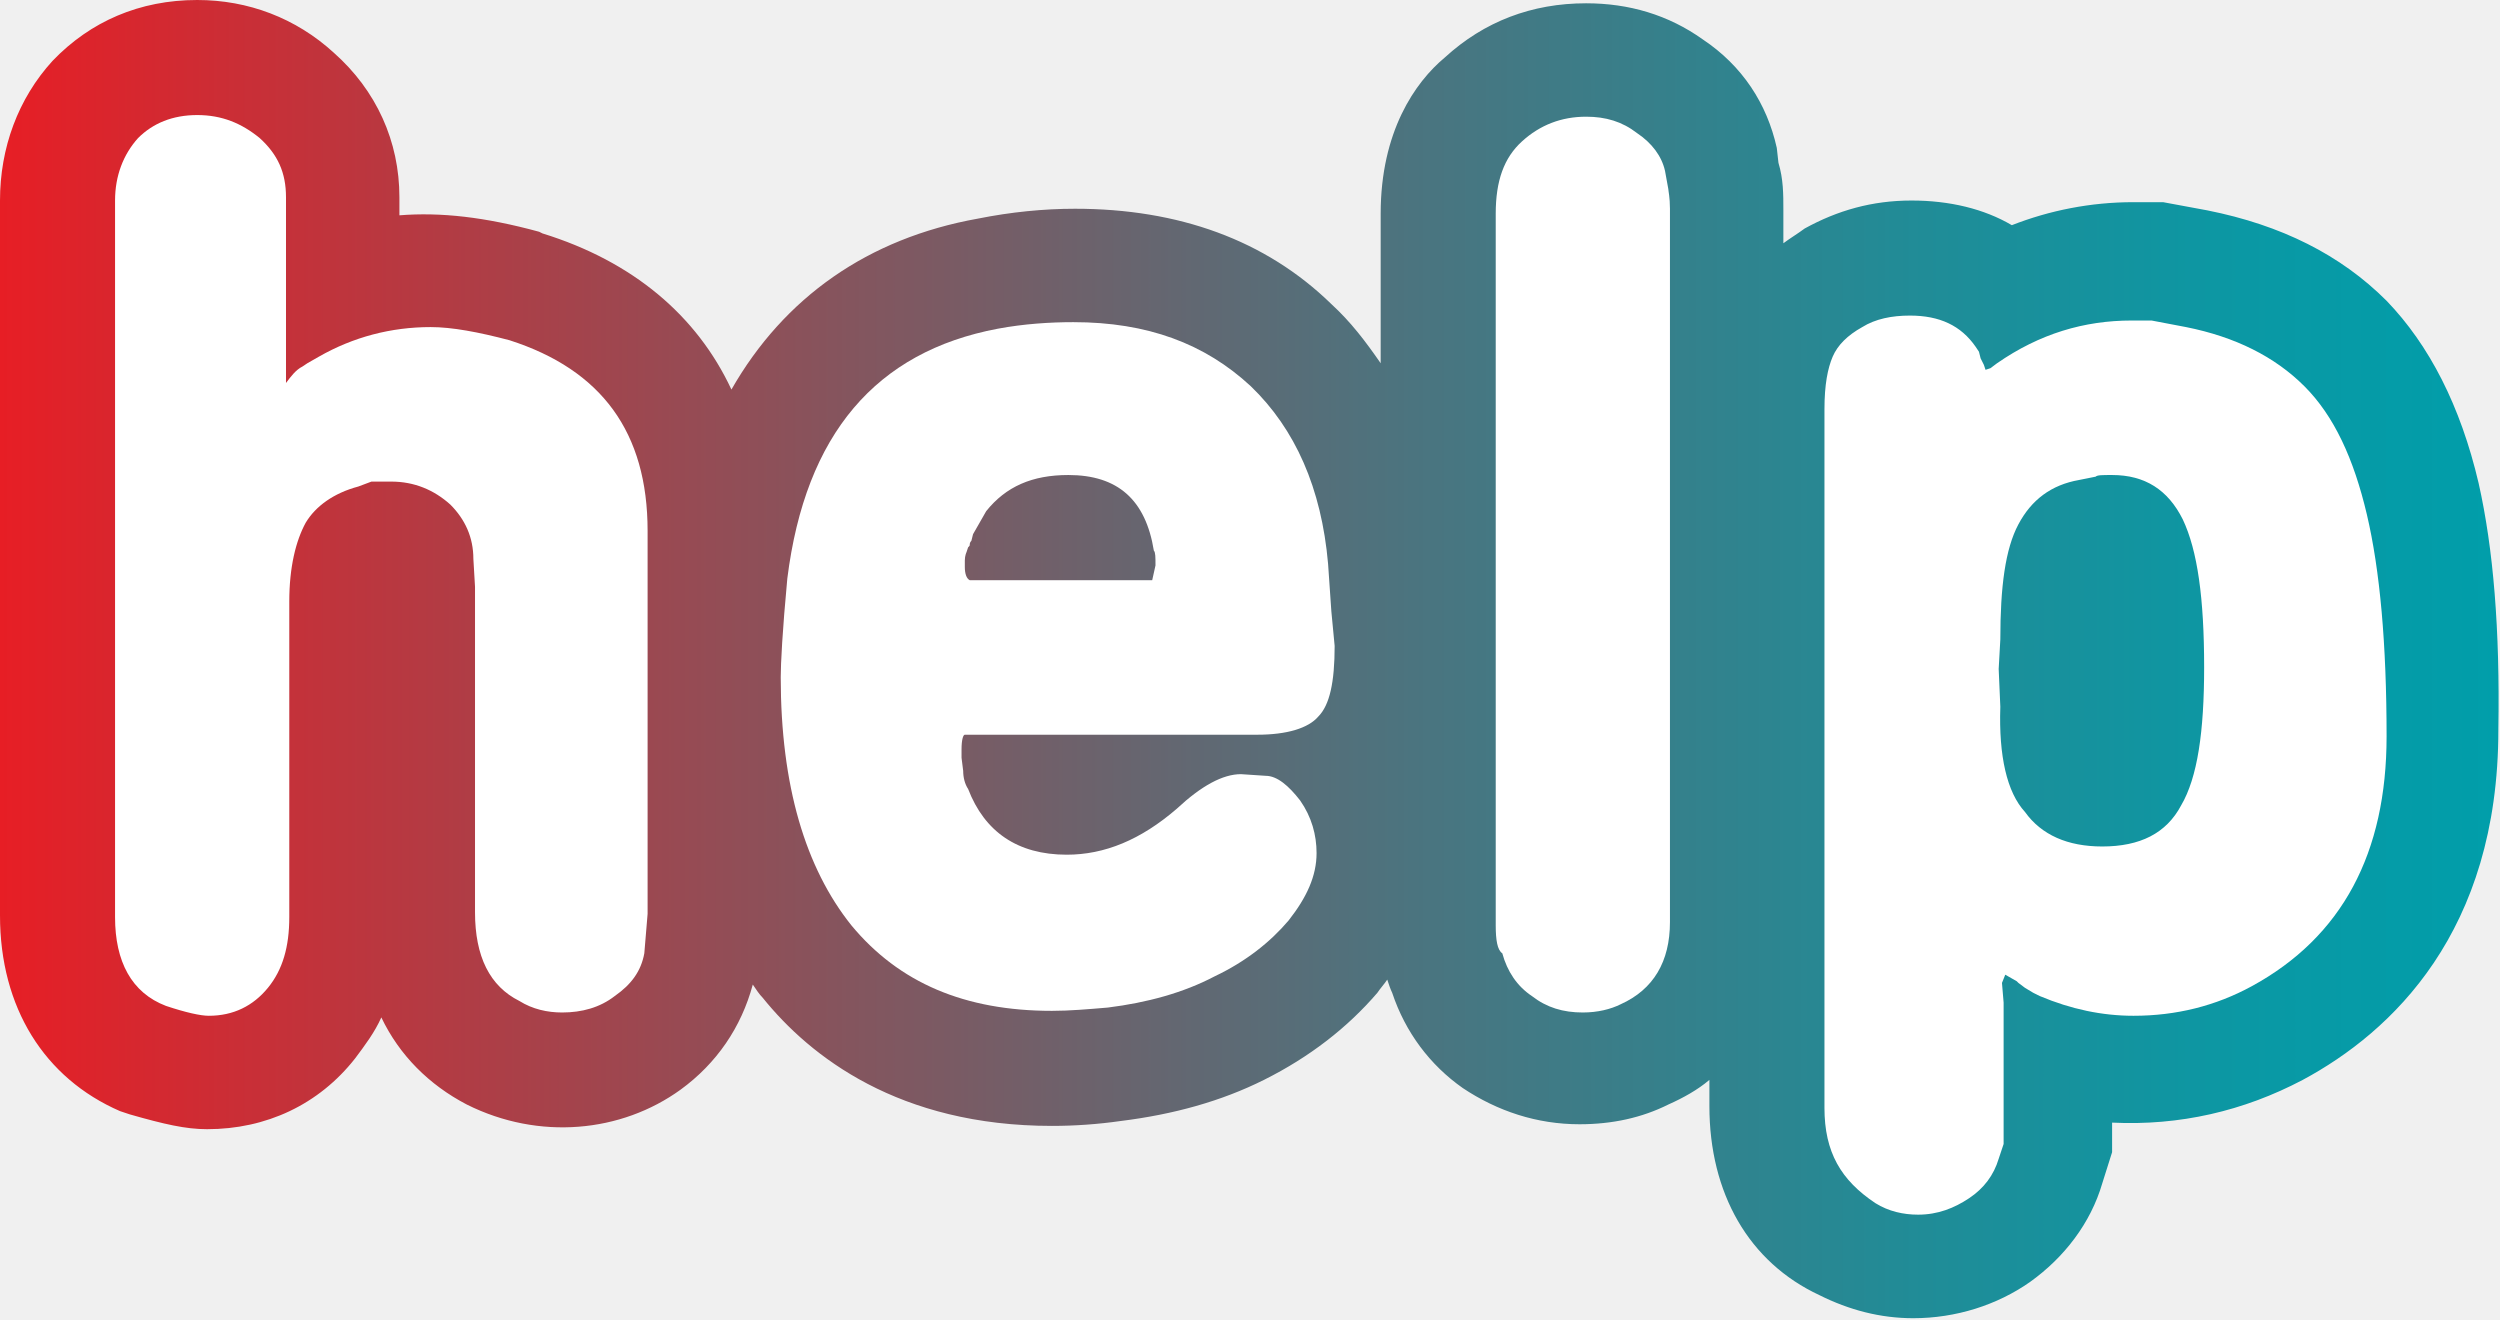
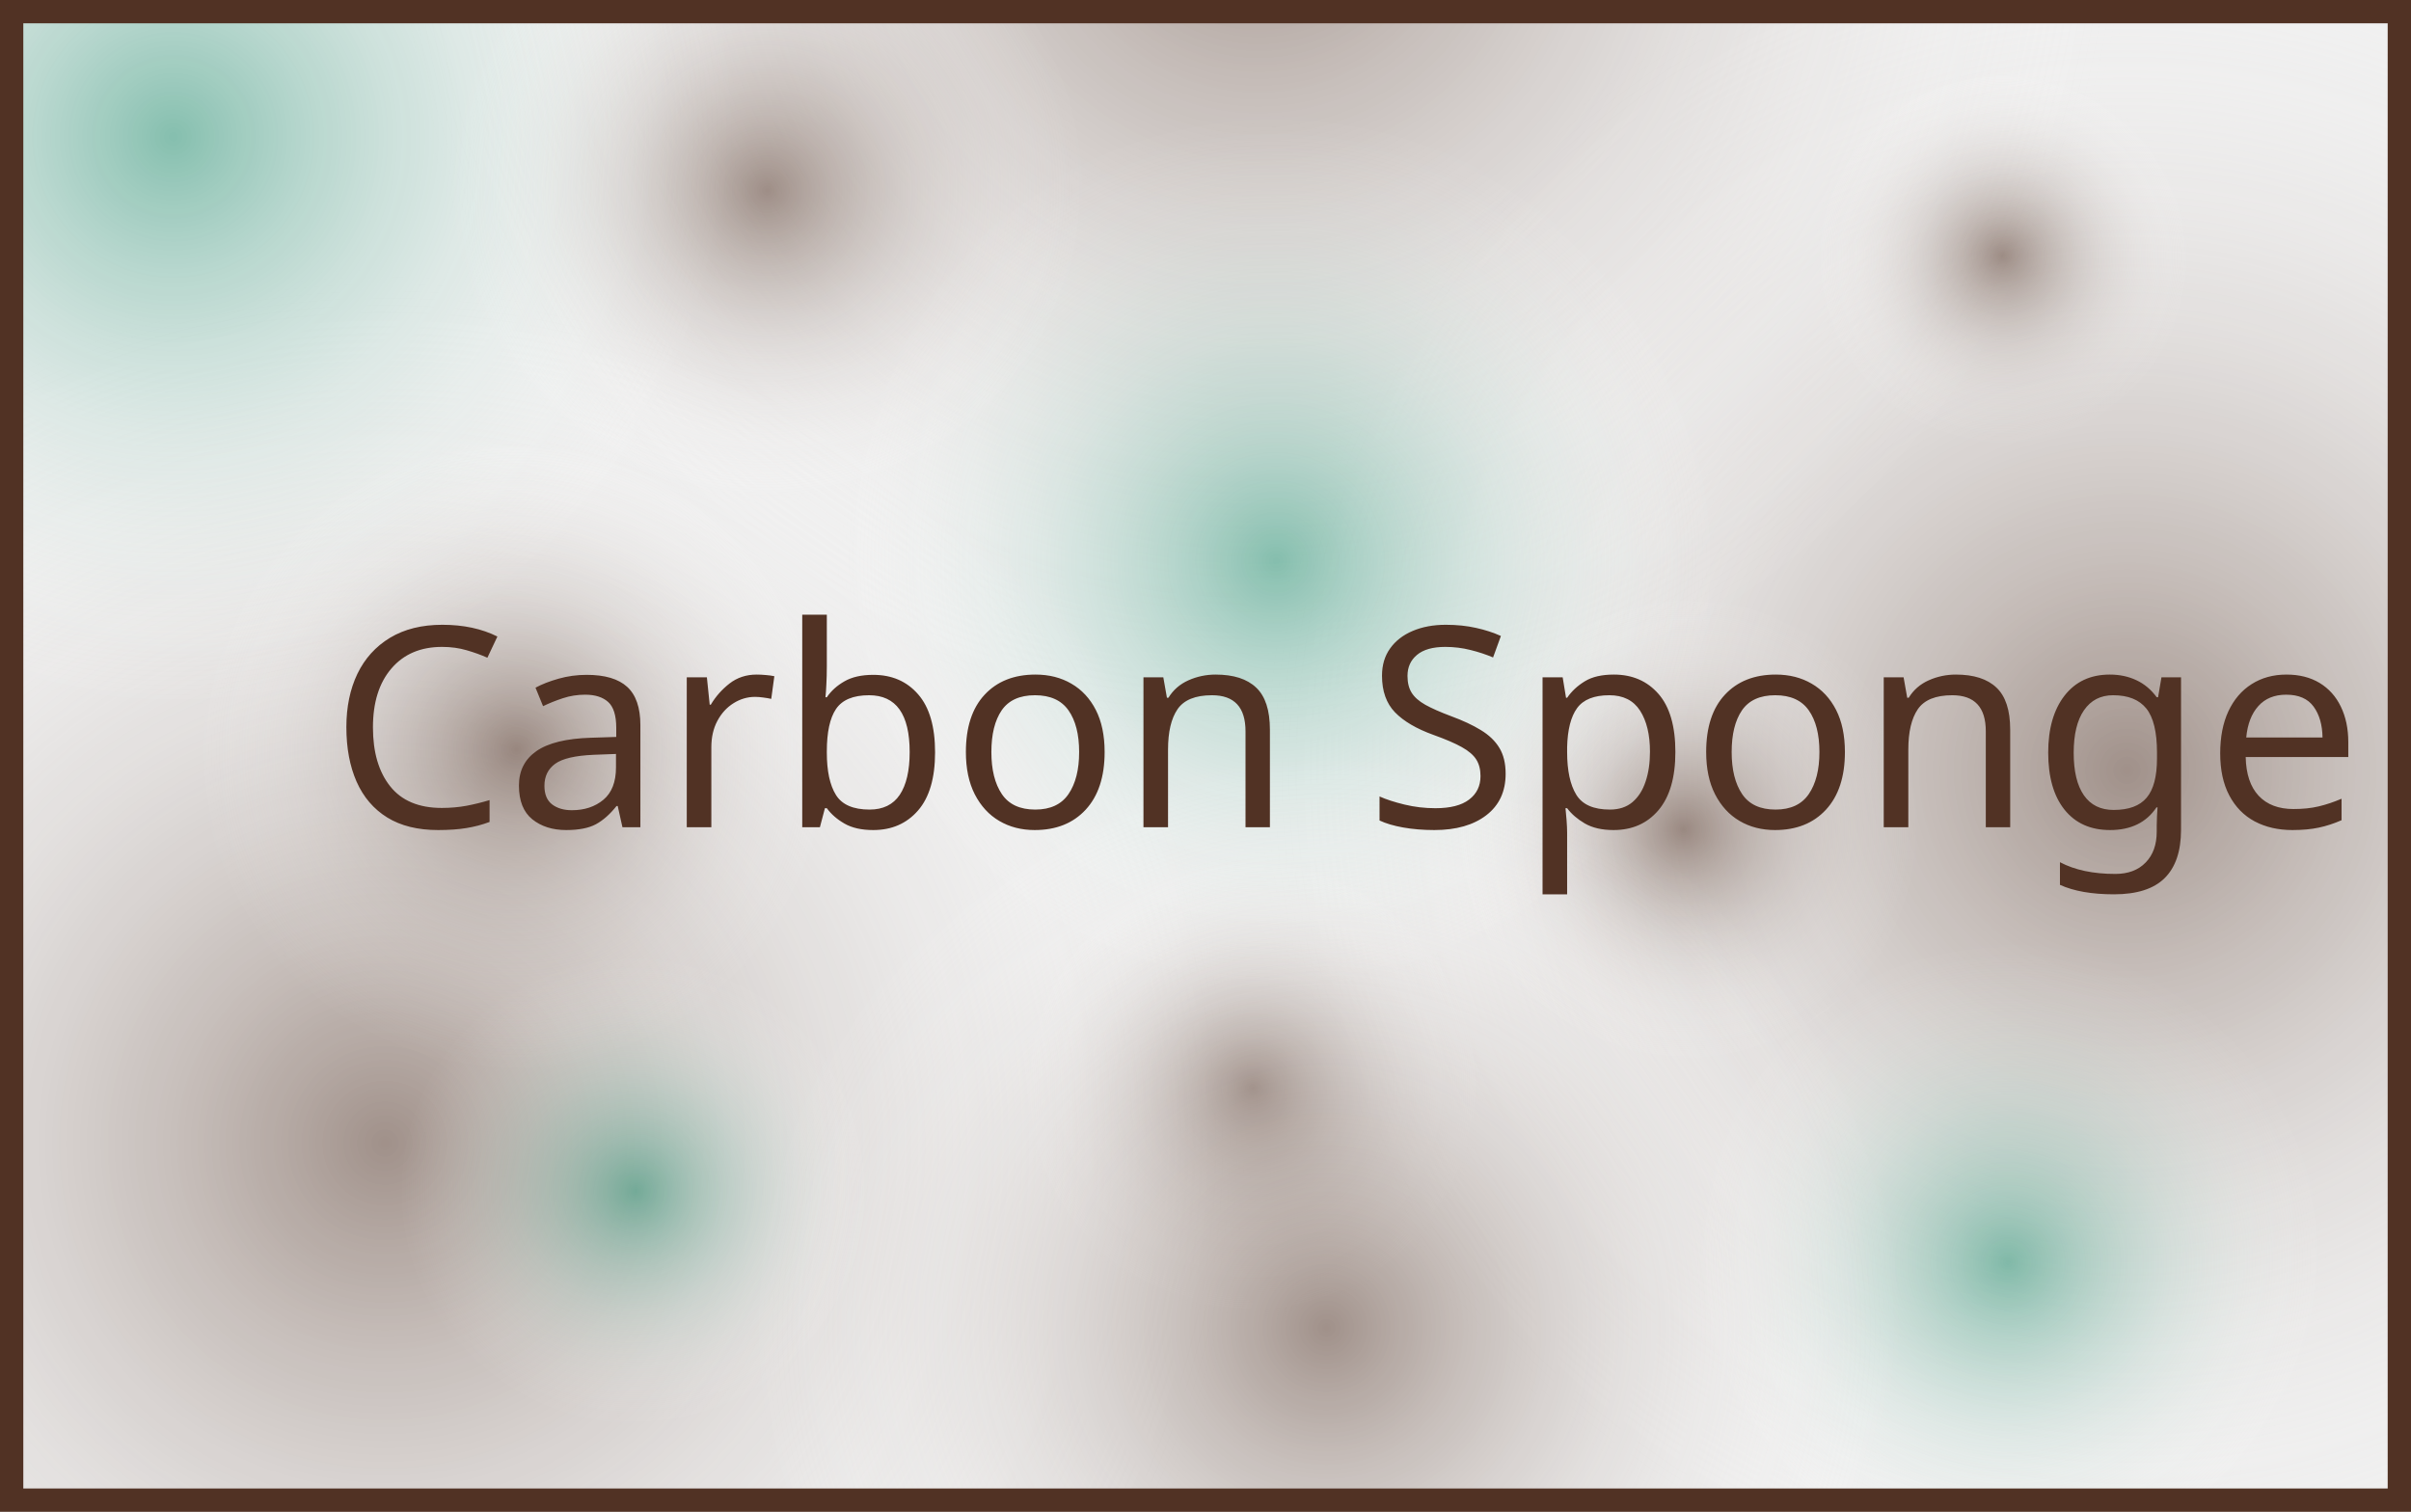
- <svg xmlns="http://www.w3.org/2000/svg" version="1.1" id="Layer_1" x="0px" y="0px" viewBox="0 0 152.1 80.3" style="enable-background:new 0 0 152.1 80.3;" xml:space="preserve">
+ <svg xmlns="http://www.w3.org/2000/svg" xmlns:xlink="http://www.w3.org/1999/xlink" version="1.1" id="Layer_1" x="0px" y="0px" viewBox="0 0 413.8 259.5" style="enable-background:new 0 0 413.8 259.5;" xml:space="preserve">
  <style type="text/css">
- 	.st0{fill:url(#SVGID_1_);}
- 	.st1{fill:#FFFFFF;}
+ 	.st0{clip-path:url(#SVGID_2_);fill:url(#SVGID_3_);}
+ 	.st1{clip-path:url(#SVGID_2_);fill:url(#SVGID_4_);}
+ 	.st2{clip-path:url(#SVGID_2_);fill:url(#SVGID_5_);}
+ 	.st3{clip-path:url(#SVGID_2_);fill:url(#SVGID_6_);}
+ 	.st4{clip-path:url(#SVGID_2_);fill:url(#SVGID_7_);}
+ 	.st5{clip-path:url(#SVGID_2_);fill:url(#SVGID_8_);}
+ 	.st6{clip-path:url(#SVGID_2_);fill:url(#SVGID_9_);}
+ 	.st7{clip-path:url(#SVGID_2_);fill:url(#SVGID_10_);}
+ 	.st8{clip-path:url(#SVGID_2_);fill:url(#SVGID_11_);}
+ 	.st9{clip-path:url(#SVGID_2_);fill:url(#SVGID_12_);}
+ 	.st10{clip-path:url(#SVGID_2_);fill:url(#SVGID_13_);}
+ 	.st11{clip-path:url(#SVGID_2_);fill:url(#SVGID_14_);}
+ 	.st12{clip-path:url(#SVGID_2_);fill:url(#SVGID_15_);}
+ 	.st13{fill:#513224;}
+ 	.st14{font-family:'Calibri-Bold';}
+ 	.st15{font-size:48px;}
</style>
  <g>
-     <linearGradient id="SVGID_1_" gradientUnits="userSpaceOnUse" x1="0" y1="40.168" x2="152.11" y2="40.168">
-       <stop offset="0" style="stop-color:#E71E25" />
-       <stop offset="8.850461e-02" style="stop-color:#CC2D35" />
-       <stop offset="0.34" style="stop-color:#84555E" />
-       <stop offset="0.565" style="stop-color:#4B747F" />
-       <stop offset="0.758" style="stop-color:#228B96" />
-       <stop offset="0.909" style="stop-color:#0999A5" />
-       <stop offset="1" style="stop-color:#009EAA" />
-     </linearGradient>
-     <path class="st0" d="M150.8,29.4c-1.1-4.7-3-8.4-5.6-11.1c-2.8-2.8-6.4-4.6-10.9-5.5l-2.7-0.5h-1.8c-2.6,0-5.1,0.5-7.4,1.4   c-1.7-1-3.8-1.5-6.1-1.5c-2.4,0-4.5,0.6-6.5,1.7c-0.4,0.3-0.9,0.6-1.3,0.9v-2c0-1,0-1.9-0.3-2.9L108.1,9c-0.6-2.7-2.1-5-4.5-6.6   c-2.1-1.5-4.5-2.2-7.1-2.2c-3.3,0-6.2,1.1-8.6,3.3C86.1,5,84,8,84,13v9.1c-0.9-1.3-1.8-2.5-3-3.6c-4-3.9-9.3-5.8-15.6-5.8   c-1.9,0-3.9,0.2-5.9,0.6c-6.7,1.2-11.8,4.8-15,10.4c-2.1-4.5-6-7.8-11.5-9.5l-0.2-0.1c-3.3-0.9-6-1.2-8.5-1V12c0-3.4-1.4-6.5-4-8.8   C18,1.1,15.1,0,12,0C8.5,0,5.5,1.3,3.2,3.7C1.1,6,0,9,0,12.2v43.5c0,5.6,2.7,9.9,7.3,11.9l0.6,0.2c2.1,0.6,3.4,0.9,4.7,0.9   c3.6,0,6.8-1.5,9-4.3c0.6-0.8,1.2-1.6,1.6-2.5c1.1,2.3,2.9,4.1,5.2,5.3c4.4,2.2,9.4,1.7,13-0.9c2.2-1.6,3.7-3.8,4.4-6.4   c0.2,0.3,0.4,0.6,0.6,0.8c2.9,3.6,8.3,7.8,17.6,7.8c1.4,0,2.8-0.1,4.2-0.3c3.2-0.4,6.1-1.2,8.7-2.5c2.8-1.4,5.1-3.2,6.9-5.3   c0.2-0.3,0.4-0.5,0.6-0.8c0.1,0.3,0.2,0.6,0.3,0.8c0.8,2.4,2.3,4.4,4.3,5.8c2.1,1.4,4.5,2.2,7.1,2.2c2,0,3.8-0.4,5.4-1.2   c0.9-0.4,1.8-0.9,2.5-1.5v1.6c0,5.3,2.4,9.5,6.7,11.5c1.8,0.9,3.7,1.4,5.7,1.4c2.6,0,5.1-0.8,7.1-2.2c2.1-1.5,3.7-3.6,4.4-6   l0.6-1.9v-1.8c4.1,0.2,8-0.7,11.6-2.6c5.4-2.9,11.9-9,11.9-21.3C152.1,38.3,151.7,33.4,150.8,29.4z" />
    <g>
-       <g>
-         <g>
-           <path class="st1" d="M7,55.8V12.2c0-1.5,0.5-2.8,1.4-3.8C9.3,7.5,10.5,7,12,7s2.7,0.5,3.8,1.4c1.1,1,1.6,2.1,1.6,3.6v11.3      c0.3-0.4,0.6-0.8,1-1l0.3-0.2l0.7-0.4c2.1-1.2,4.4-1.8,6.8-1.8c1.3,0,2.9,0.3,4.8,0.8c5.6,1.8,8.4,5.6,8.4,11.6v23.3L39.2,58      c-0.2,1.1-0.8,1.9-1.8,2.6c-0.9,0.7-2,1-3.2,1c-0.9,0-1.8-0.2-2.6-0.7c-1.8-0.9-2.7-2.7-2.7-5.4V35.7L28.8,34      c0-1.3-0.5-2.4-1.4-3.3c-1-0.9-2.2-1.4-3.6-1.4h-1.2l-0.8,0.3c-1.5,0.4-2.6,1.2-3.2,2.2c-0.6,1.1-1,2.7-1,4.8v19.2      c0,1.8-0.4,3.2-1.3,4.3c-0.9,1.1-2.1,1.7-3.6,1.7c-0.5,0-1.4-0.2-2.6-0.6C8,60.4,7,58.5,7,55.8z" />
-         </g>
-       </g>
-       <g>
-         <g>
-           <path class="st1" d="M81.2,39.3c0,2.2-0.3,3.6-1,4.3c-0.6,0.7-1.9,1.1-3.7,1.1H58.7c-0.1,0-0.2,0.3-0.2,0.9v0.5l0.1,0.8      c0,0.4,0.1,0.8,0.3,1.1c1,2.6,3,4,6,4c2.3,0,4.5-0.9,6.7-2.8c1.5-1.4,2.8-2.1,3.9-2.1l1.5,0.1c0.7,0,1.4,0.6,2.1,1.5      c0.7,1,1,2.1,1,3.2c0,1.4-0.6,2.7-1.7,4.1c-1.1,1.3-2.6,2.5-4.5,3.4c-1.9,1-4.1,1.6-6.5,1.9c-1.2,0.1-2.3,0.2-3.4,0.2      c-5.3,0-9.3-1.7-12.2-5.2c-2.8-3.5-4.3-8.5-4.3-15.1c0-0.8,0.1-2.8,0.4-6c1.1-8.8,5.4-13.8,12.8-15.2c1.6-0.3,3.2-0.4,4.6-0.4      c4.5,0,8,1.3,10.8,3.9c2.7,2.6,4.3,6.2,4.7,10.8l0.2,2.9L81.2,39.3z M70.3,34.4c0-0.5,0-0.8-0.1-0.9c-0.5-3.1-2.2-4.6-5.2-4.6      c-2.2,0-3.8,0.7-5,2.2l-0.4,0.7l-0.4,0.7l-0.1,0.4c0,0-0.1,0.1-0.1,0.2c0,0.1,0,0.1-0.1,0.2l-0.1,0.3c0,0-0.1,0.2-0.1,0.5v0.4      c0,0.4,0.1,0.7,0.3,0.8h11.1L70.3,34.4z" />
-         </g>
-       </g>
-       <g>
-         <g>
-           <path class="st1" d="M91,56.3V13c0-2,0.5-3.4,1.6-4.4c1.1-1,2.4-1.5,3.9-1.5c1.2,0,2.2,0.3,3.1,1c0.9,0.6,1.5,1.4,1.7,2.3      l0.2,1.1c0,0.1,0.1,0.5,0.1,1.2v43.4c0,2.4-1,4.1-3,5c-0.6,0.3-1.4,0.5-2.3,0.5c-1.2,0-2.2-0.3-3.1-1c-0.9-0.6-1.5-1.5-1.8-2.6      C91.1,57.8,91,57.2,91,56.3z" />
-         </g>
-       </g>
-       <g>
-         <g>
-           <path class="st1" d="M111,67.4V24.9c0-1.5,0.2-2.5,0.5-3.2c0.3-0.7,0.9-1.3,1.8-1.8c0.8-0.5,1.8-0.7,2.9-0.7      c1.8,0,3.1,0.6,4,1.9l0.2,0.3l0.1,0.4l0.2,0.4l0.1,0.3l0.3-0.1l0.4-0.3c2.6-1.8,5.3-2.6,8.2-2.6h1.2l2.1,0.4      c3,0.6,5.4,1.8,7.2,3.6c1.8,1.8,3,4.4,3.8,7.8c0.8,3.4,1.2,7.9,1.2,13.5c0,7.1-2.7,12.2-8.2,15.2c-2.2,1.2-4.6,1.8-7.2,1.8      c-1.9,0-3.8-0.4-5.7-1.2l-0.4-0.2l-0.5-0.3l-0.4-0.3l-0.1-0.1l-0.7-0.4l-0.2,0.5l0.1,1.2v8.6l-0.3,0.9c-0.3,1-0.9,1.8-1.8,2.4      c-0.9,0.6-1.9,1-3.1,1c-0.9,0-1.8-0.2-2.6-0.7C112,71.8,111,70.1,111,67.4z M123.2,49.4c1,1.4,2.6,2.1,4.7,2.1      c2.3,0,3.9-0.8,4.8-2.5c1-1.7,1.4-4.5,1.4-8.4c0-4.2-0.4-7.1-1.3-9c-0.9-1.8-2.3-2.7-4.3-2.7c-0.6,0-0.9,0-1,0.1l-1,0.2      c-1.7,0.3-2.9,1.2-3.7,2.7s-1.1,3.8-1.1,7l-0.1,1.8l0.1,2.3C121.6,46,122.1,48.2,123.2,49.4z" />
-         </g>
-       </g>
+       <defs>
+         <rect id="SVGID_1_" width="413.8" height="259.5" />
+       </defs>
+       <clipPath id="SVGID_2_">
+         <use xlink:href="#SVGID_1_" style="overflow:visible;" />
+       </clipPath>
+       <radialGradient id="SVGID_3_" cx="365.051" cy="132.228" r="151.664" gradientUnits="userSpaceOnUse">
+         <stop offset="0" style="stop-color:#513224;stop-opacity:0.5" />
+         <stop offset="0.206" style="stop-color:#7D665B;stop-opacity:0.397" />
+         <stop offset="0.488" style="stop-color:#B4A7A1;stop-opacity:0.256" />
+         <stop offset="0.724" style="stop-color:#DDD7D4;stop-opacity:0.138" />
+         <stop offset="0.901" style="stop-color:#F6F4F3;stop-opacity:4.929218e-02" />
+         <stop offset="1" style="stop-color:#FFFFFF;stop-opacity:0" />
+       </radialGradient>
+       <circle class="st0" cx="365.1" cy="132.2" r="151.7" />
+       <radialGradient id="SVGID_4_" cx="216.051" cy="-19.771" r="151.664" gradientUnits="userSpaceOnUse">
+         <stop offset="0" style="stop-color:#513224;stop-opacity:0.5" />
+         <stop offset="0.206" style="stop-color:#7D665B;stop-opacity:0.397" />
+         <stop offset="0.488" style="stop-color:#B4A7A1;stop-opacity:0.256" />
+         <stop offset="0.724" style="stop-color:#DDD7D4;stop-opacity:0.138" />
+         <stop offset="0.901" style="stop-color:#F6F4F3;stop-opacity:4.929218e-02" />
+         <stop offset="1" style="stop-color:#FFFFFF;stop-opacity:0" />
+       </radialGradient>
+       <circle class="st1" cx="216.1" cy="-19.8" r="151.7" />
+       <radialGradient id="SVGID_5_" cx="343.707" cy="43.881" r="32.738" gradientUnits="userSpaceOnUse">
+         <stop offset="0" style="stop-color:#513224;stop-opacity:0.5" />
+         <stop offset="0.206" style="stop-color:#7D665B;stop-opacity:0.397" />
+         <stop offset="0.488" style="stop-color:#B4A7A1;stop-opacity:0.256" />
+         <stop offset="0.724" style="stop-color:#DDD7D4;stop-opacity:0.138" />
+         <stop offset="0.901" style="stop-color:#F6F4F3;stop-opacity:4.929218e-02" />
+         <stop offset="1" style="stop-color:#FFFFFF;stop-opacity:0" />
+       </radialGradient>
+       <circle class="st2" cx="343.7" cy="43.9" r="32.7" />
+       <radialGradient id="SVGID_6_" cx="344.625" cy="216.693" r="55.191" gradientUnits="userSpaceOnUse">
+         <stop offset="0" style="stop-color:#1B8E6D;stop-opacity:0.5" />
+         <stop offset="0.231" style="stop-color:#5BAE96;stop-opacity:0.384" />
+         <stop offset="0.504" style="stop-color:#A1D0C3;stop-opacity:0.248" />
+         <stop offset="0.733" style="stop-color:#D4EAE3;stop-opacity:0.134" />
+         <stop offset="0.904" style="stop-color:#F3F9F7;stop-opacity:4.775089e-02" />
+         <stop offset="1" style="stop-color:#FFFFFF;stop-opacity:0" />
+       </radialGradient>
+       <circle class="st3" cx="344.6" cy="216.7" r="55.2" />
+       <radialGradient id="SVGID_7_" cx="219.022" cy="96.297" r="77.279" gradientUnits="userSpaceOnUse">
+         <stop offset="0" style="stop-color:#1B8E6D;stop-opacity:0.5" />
+         <stop offset="0.231" style="stop-color:#5BAE96;stop-opacity:0.384" />
+         <stop offset="0.504" style="stop-color:#A1D0C3;stop-opacity:0.248" />
+         <stop offset="0.733" style="stop-color:#D4EAE3;stop-opacity:0.134" />
+         <stop offset="0.904" style="stop-color:#F3F9F7;stop-opacity:4.775089e-02" />
+         <stop offset="1" style="stop-color:#FFFFFF;stop-opacity:0" />
+       </radialGradient>
+       <circle class="st4" cx="219" cy="96.3" r="77.3" />
+       <radialGradient id="SVGID_8_" cx="66.051" cy="196.228" r="151.664" gradientUnits="userSpaceOnUse">
+         <stop offset="0" style="stop-color:#513224;stop-opacity:0.5" />
+         <stop offset="0.206" style="stop-color:#7D665B;stop-opacity:0.397" />
+         <stop offset="0.488" style="stop-color:#B4A7A1;stop-opacity:0.256" />
+         <stop offset="0.724" style="stop-color:#DDD7D4;stop-opacity:0.138" />
+         <stop offset="0.901" style="stop-color:#F6F4F3;stop-opacity:4.929218e-02" />
+         <stop offset="1" style="stop-color:#FFFFFF;stop-opacity:0" />
+       </radialGradient>
+       <circle class="st5" cx="66.1" cy="196.2" r="151.7" />
+       <radialGradient id="SVGID_9_" cx="288.934" cy="142.385" r="40.682" gradientUnits="userSpaceOnUse">
+         <stop offset="0" style="stop-color:#513224;stop-opacity:0.5" />
+         <stop offset="0.206" style="stop-color:#7D665B;stop-opacity:0.397" />
+         <stop offset="0.488" style="stop-color:#B4A7A1;stop-opacity:0.256" />
+         <stop offset="0.724" style="stop-color:#DDD7D4;stop-opacity:0.138" />
+         <stop offset="0.901" style="stop-color:#F6F4F3;stop-opacity:4.929218e-02" />
+         <stop offset="1" style="stop-color:#FFFFFF;stop-opacity:0" />
+       </radialGradient>
+       <circle class="st6" cx="288.9" cy="142.4" r="40.7" />
+       <radialGradient id="SVGID_10_" cx="214.992" cy="186.697" r="40.682" gradientUnits="userSpaceOnUse">
+         <stop offset="0" style="stop-color:#513224;stop-opacity:0.5" />
+         <stop offset="0.206" style="stop-color:#7D665B;stop-opacity:0.397" />
+         <stop offset="0.488" style="stop-color:#B4A7A1;stop-opacity:0.256" />
+         <stop offset="0.724" style="stop-color:#DDD7D4;stop-opacity:0.138" />
+         <stop offset="0.901" style="stop-color:#F6F4F3;stop-opacity:4.929218e-02" />
+         <stop offset="1" style="stop-color:#FFFFFF;stop-opacity:0" />
+       </radialGradient>
+       <circle class="st7" cx="215" cy="186.7" r="40.7" />
+       <radialGradient id="SVGID_11_" cx="227.66" cy="227.943" r="100.168" gradientUnits="userSpaceOnUse">
+         <stop offset="0" style="stop-color:#513224;stop-opacity:0.5" />
+         <stop offset="0.206" style="stop-color:#7D665B;stop-opacity:0.397" />
+         <stop offset="0.488" style="stop-color:#B4A7A1;stop-opacity:0.256" />
+         <stop offset="0.724" style="stop-color:#DDD7D4;stop-opacity:0.138" />
+         <stop offset="0.901" style="stop-color:#F6F4F3;stop-opacity:4.929218e-02" />
+         <stop offset="1" style="stop-color:#FFFFFF;stop-opacity:0" />
+       </radialGradient>
+       <circle class="st8" cx="227.7" cy="227.9" r="100.2" />
+       <radialGradient id="SVGID_12_" cx="29.746" cy="23.475" r="100.168" gradientUnits="userSpaceOnUse">
+         <stop offset="0" style="stop-color:#1B8E6D;stop-opacity:0.5" />
+         <stop offset="0.231" style="stop-color:#5BAE96;stop-opacity:0.384" />
+         <stop offset="0.504" style="stop-color:#A1D0C3;stop-opacity:0.248" />
+         <stop offset="0.733" style="stop-color:#D4EAE3;stop-opacity:0.134" />
+         <stop offset="0.904" style="stop-color:#F3F9F7;stop-opacity:4.775089e-02" />
+         <stop offset="1" style="stop-color:#FFFFFF;stop-opacity:0" />
+       </radialGradient>
+       <circle class="st9" cx="29.7" cy="23.5" r="100.2" />
+       <radialGradient id="SVGID_13_" cx="88.625" cy="128.693" r="55.191" gradientUnits="userSpaceOnUse">
+         <stop offset="0" style="stop-color:#513224;stop-opacity:0.5" />
+         <stop offset="0.206" style="stop-color:#7D665B;stop-opacity:0.397" />
+         <stop offset="0.488" style="stop-color:#B4A7A1;stop-opacity:0.256" />
+         <stop offset="0.724" style="stop-color:#DDD7D4;stop-opacity:0.138" />
+         <stop offset="0.901" style="stop-color:#F6F4F3;stop-opacity:4.929218e-02" />
+         <stop offset="1" style="stop-color:#FFFFFF;stop-opacity:0" />
+       </radialGradient>
+       <circle class="st10" cx="88.6" cy="128.7" r="55.2" />
+       <radialGradient id="SVGID_14_" cx="131.625" cy="32.693" r="55.191" gradientUnits="userSpaceOnUse">
+         <stop offset="0" style="stop-color:#513224;stop-opacity:0.5" />
+         <stop offset="0.206" style="stop-color:#7D665B;stop-opacity:0.397" />
+         <stop offset="0.488" style="stop-color:#B4A7A1;stop-opacity:0.256" />
+         <stop offset="0.724" style="stop-color:#DDD7D4;stop-opacity:0.138" />
+         <stop offset="0.901" style="stop-color:#F6F4F3;stop-opacity:4.929218e-02" />
+         <stop offset="1" style="stop-color:#FFFFFF;stop-opacity:0" />
+       </radialGradient>
+       <circle class="st11" cx="131.6" cy="32.7" r="55.2" />
+       <radialGradient id="SVGID_15_" cx="109.15" cy="204.434" r="40.682" gradientUnits="userSpaceOnUse">
+         <stop offset="0" style="stop-color:#1B8E6D;stop-opacity:0.5" />
+         <stop offset="0.231" style="stop-color:#5BAE96;stop-opacity:0.384" />
+         <stop offset="0.504" style="stop-color:#A1D0C3;stop-opacity:0.248" />
+         <stop offset="0.733" style="stop-color:#D4EAE3;stop-opacity:0.134" />
+         <stop offset="0.904" style="stop-color:#F3F9F7;stop-opacity:4.775089e-02" />
+         <stop offset="1" style="stop-color:#FFFFFF;stop-opacity:0" />
+       </radialGradient>
+       <circle class="st12" cx="109.2" cy="204.4" r="40.7" />
    </g>
+     <text transform="matrix(1 0 0 1 56.5254 141.9941)" class="st13 st14 st15">Carbon Sponge</text>
+   </g>
+   <g>
+     <path class="st13" d="M409.8,4v251.5H4V4H409.8 M413.8,0H0v259.5h413.8V0L413.8,0z" />
  </g>
</svg>
